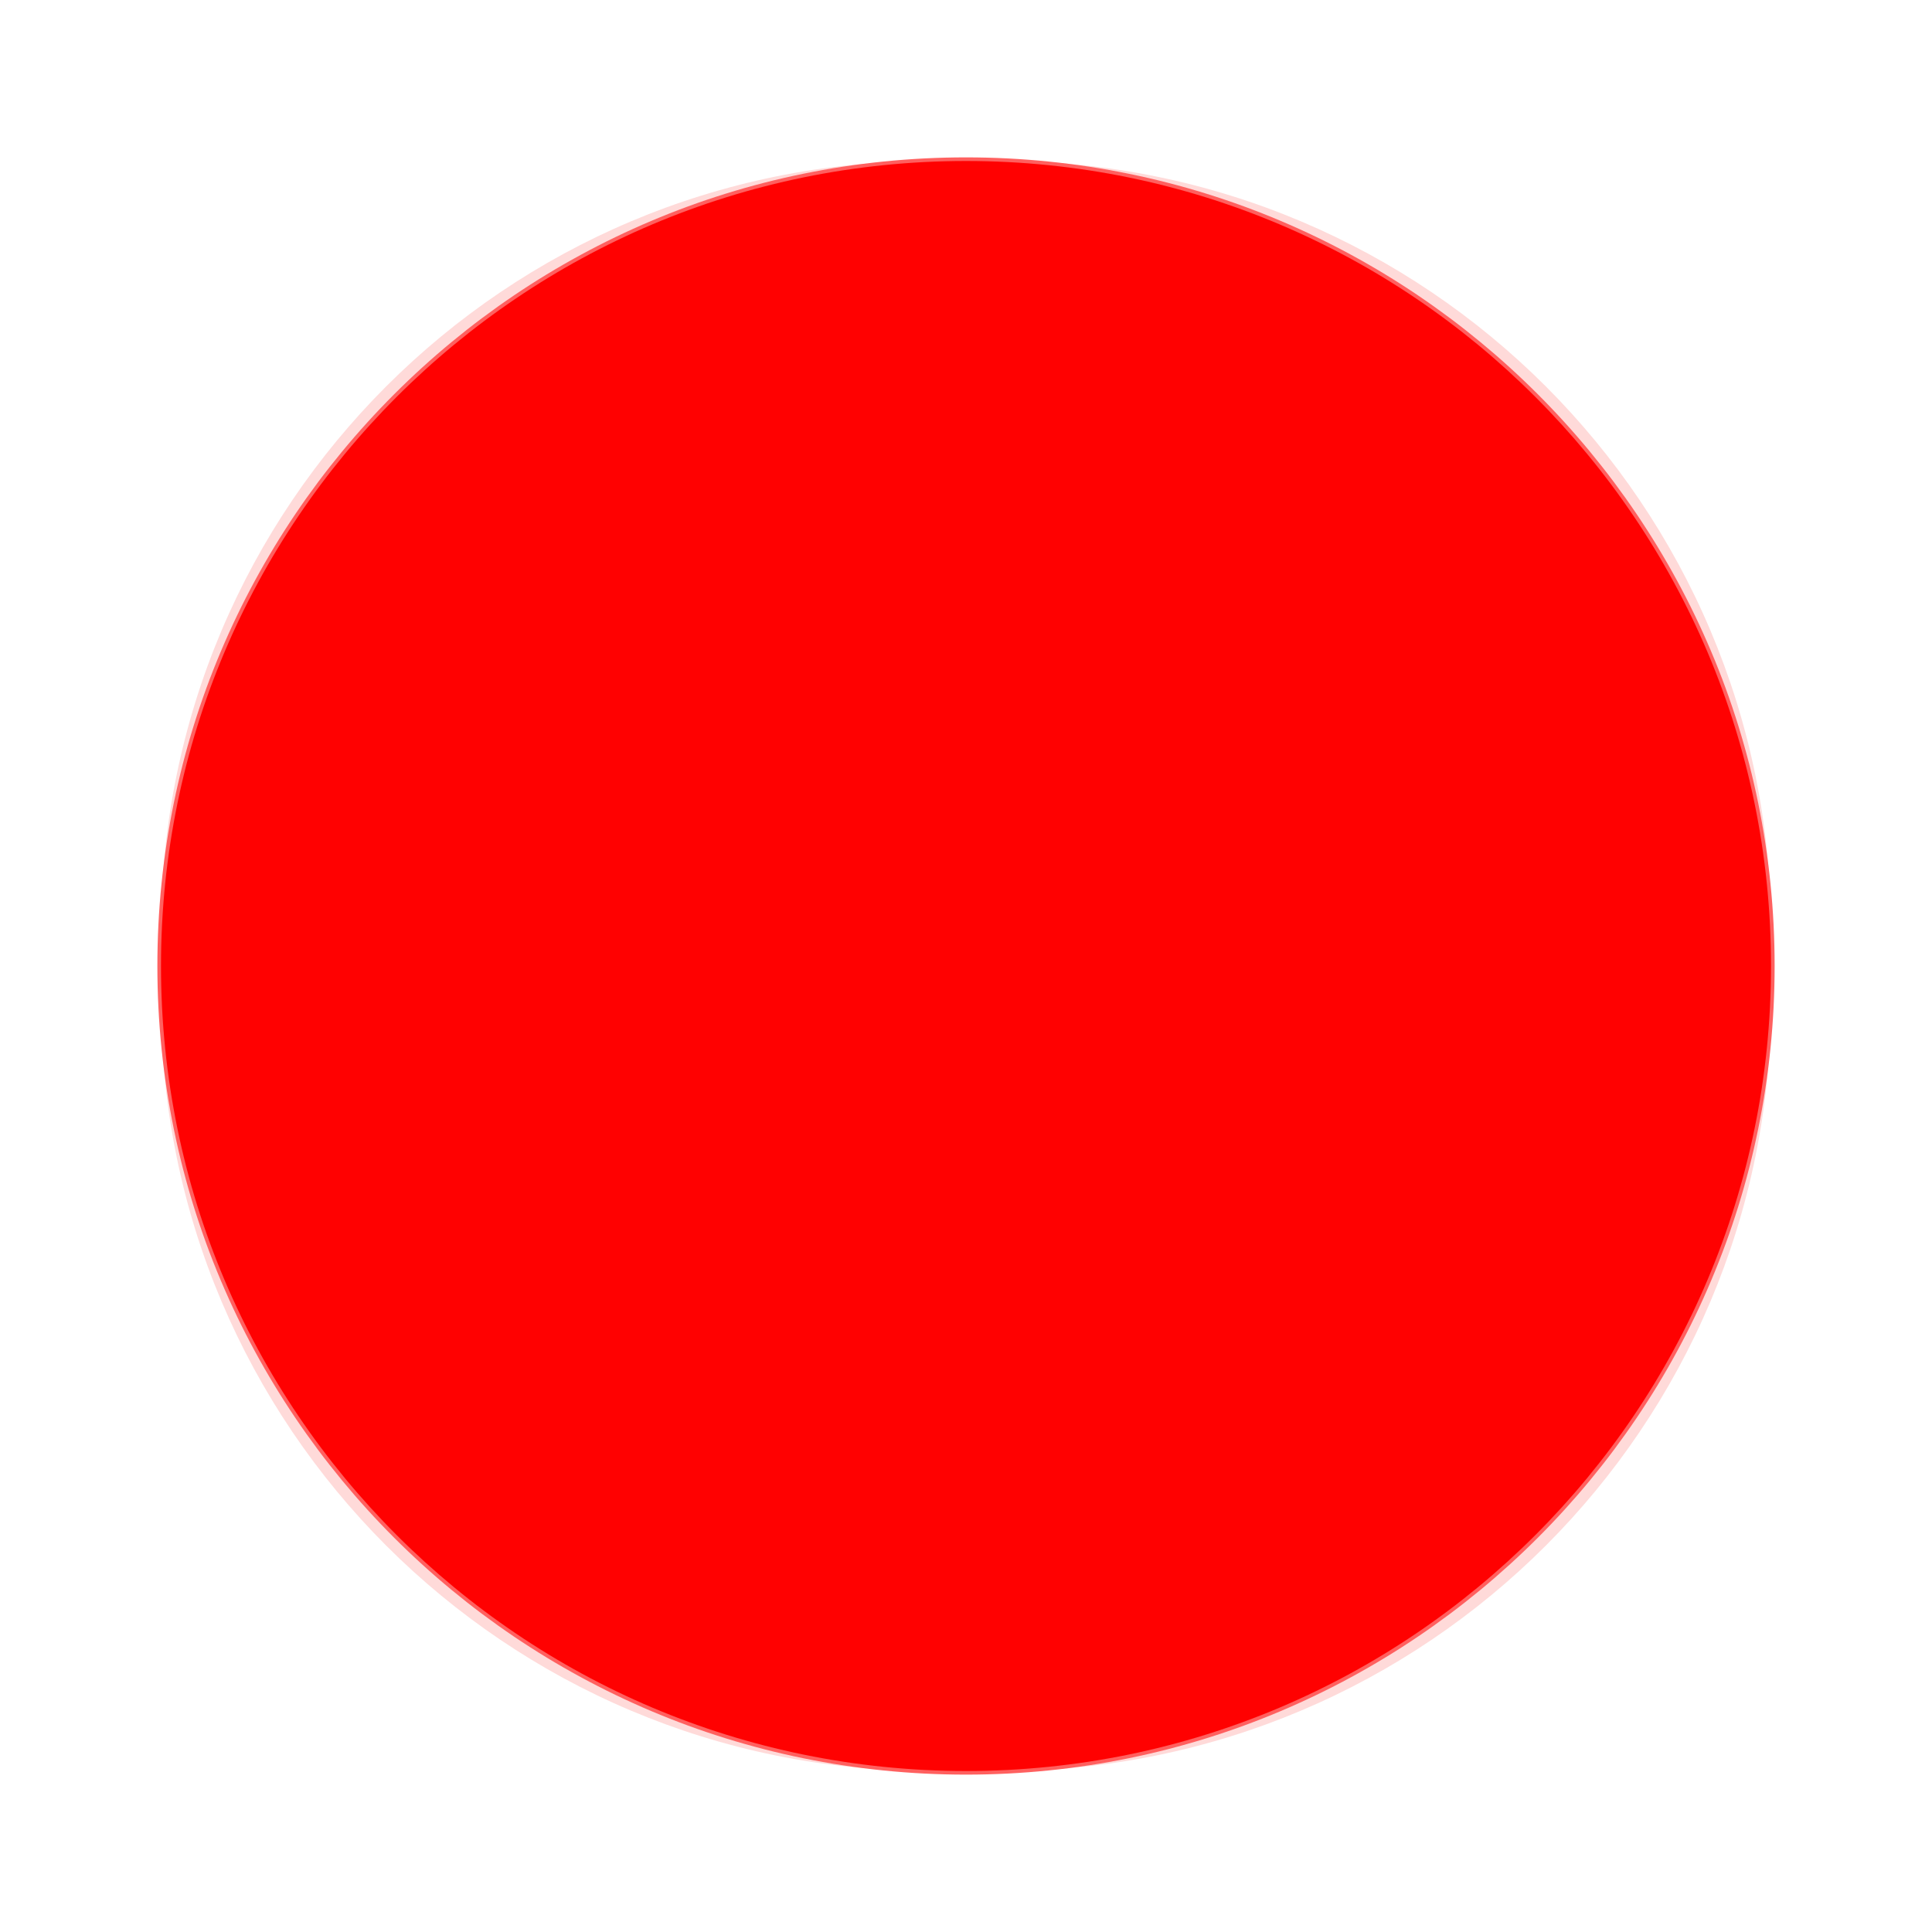
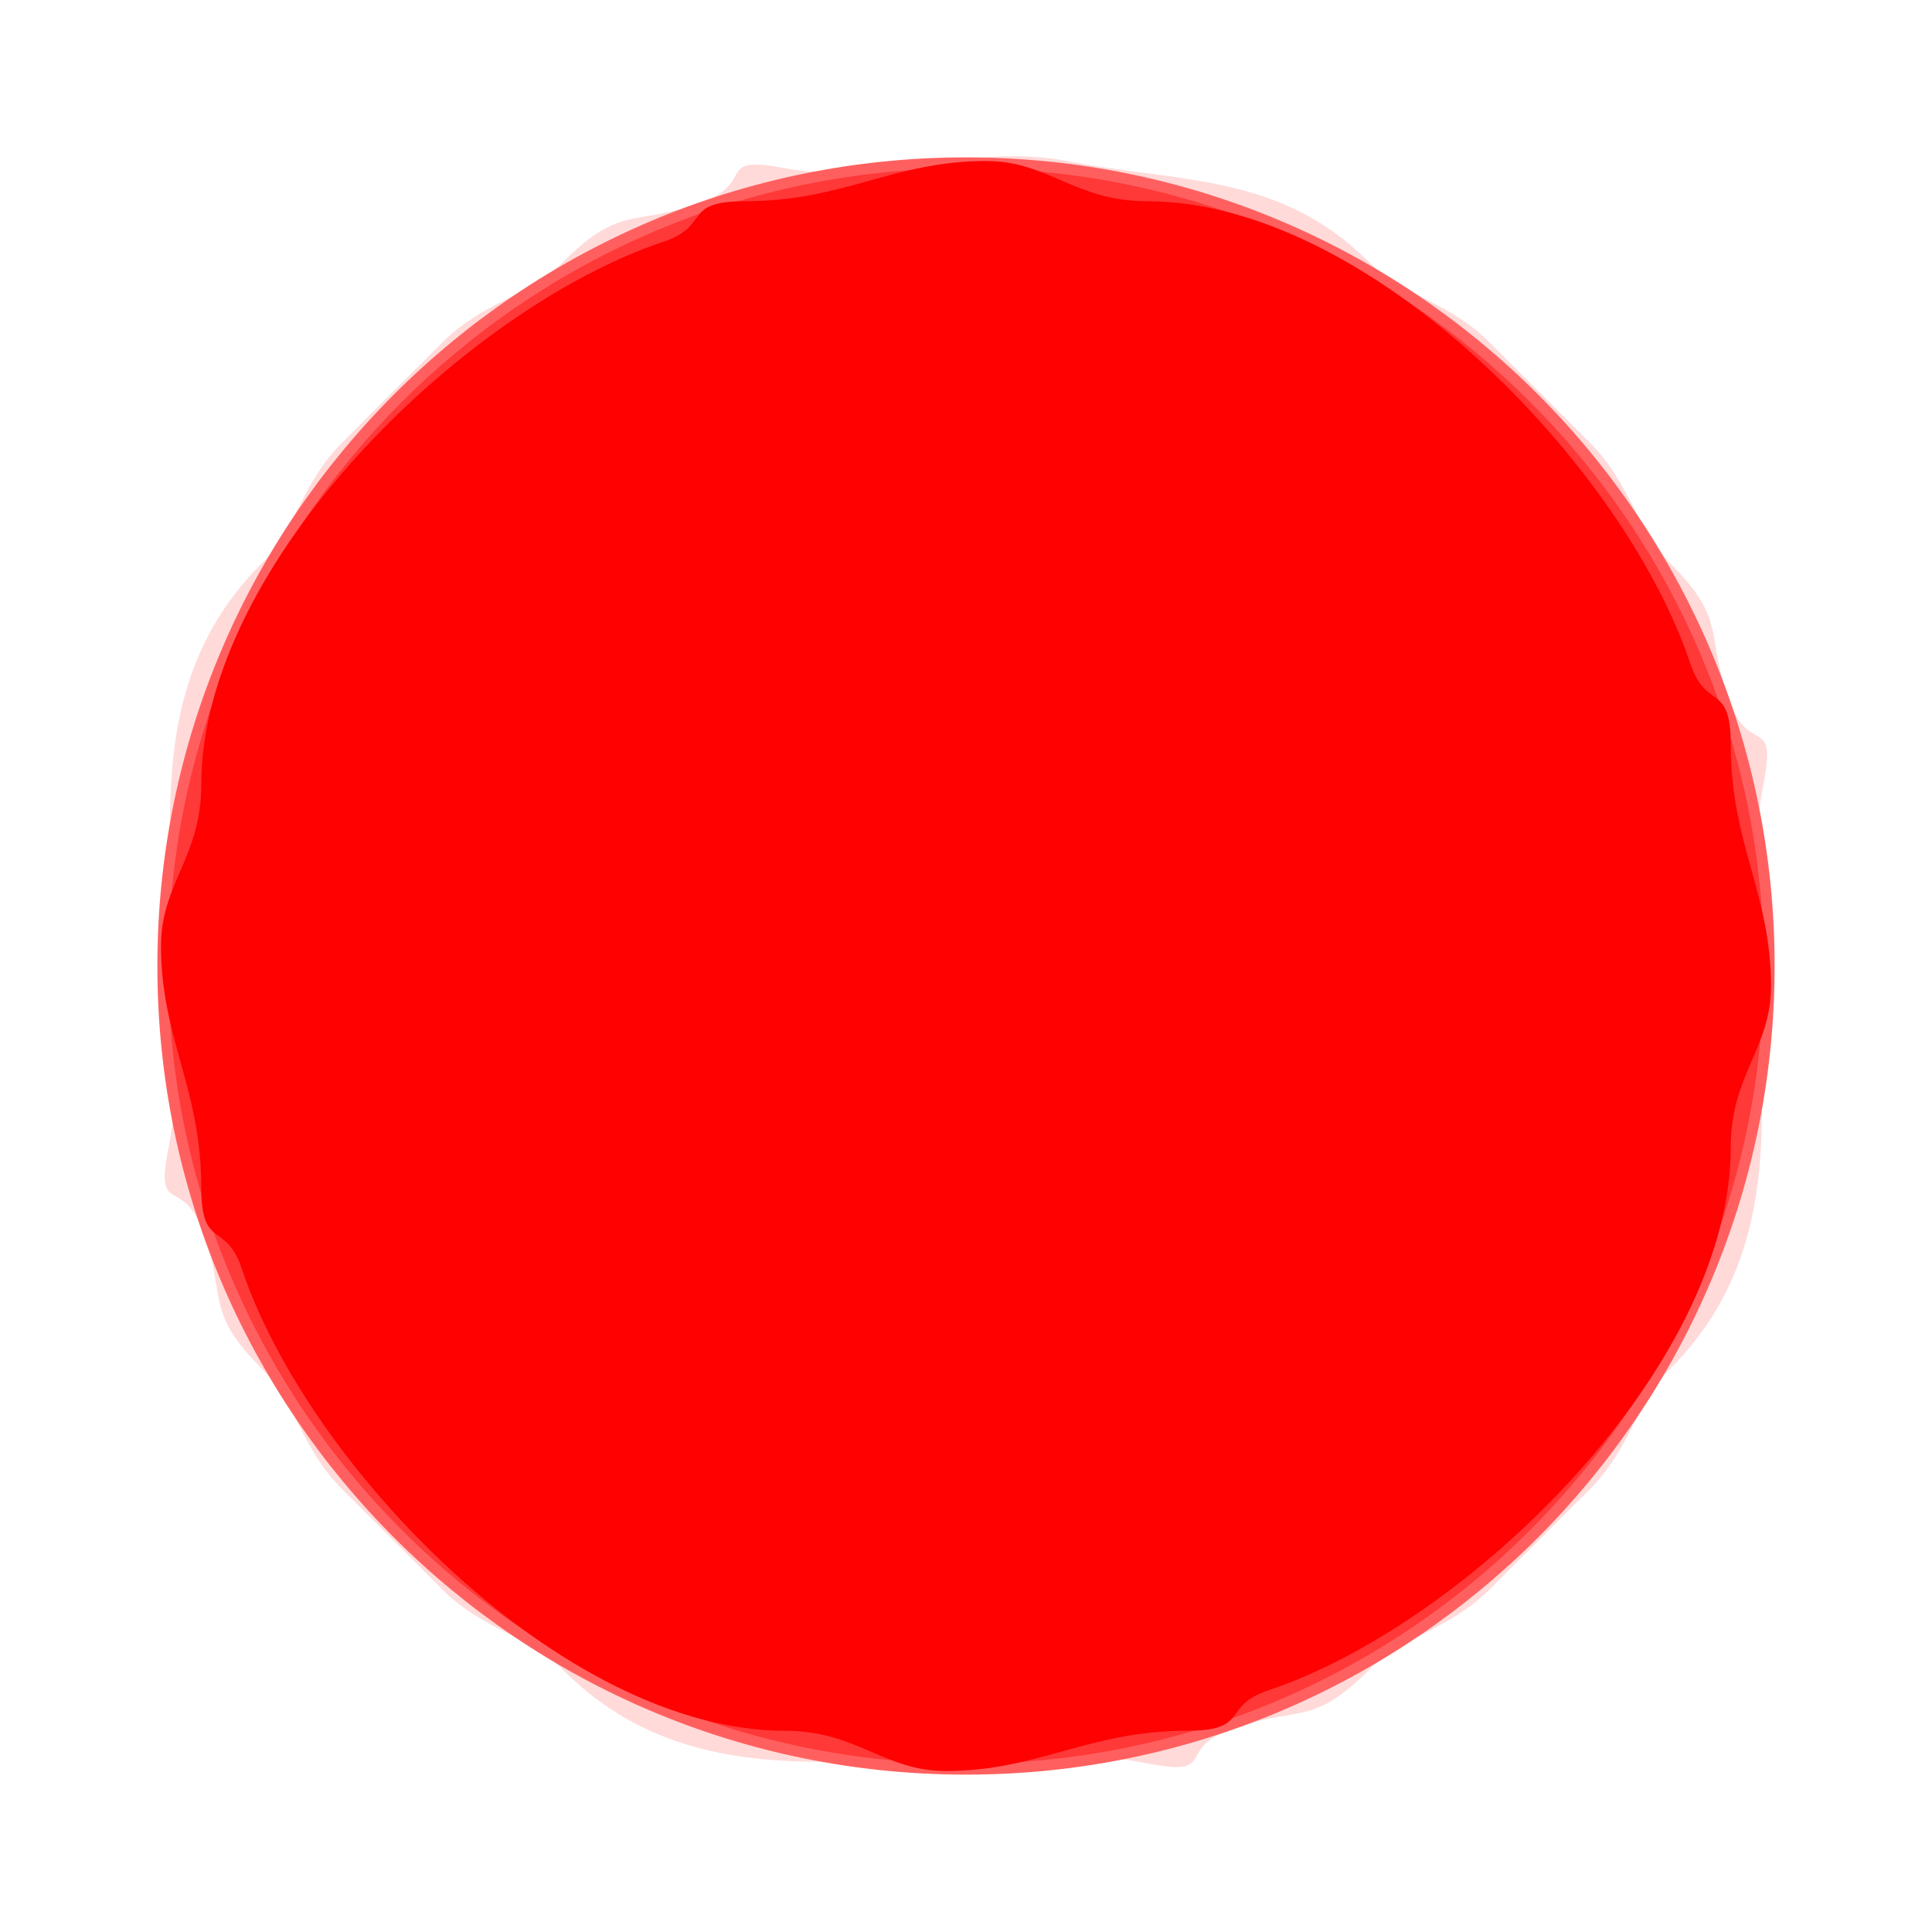
<svg xmlns="http://www.w3.org/2000/svg" viewBox="0 0 48 48">
  <g id="g-s-71262063">
    <rect x="-24.00" y="-24.00" width="48.00" height="48.00" id="s-71262063" fill="#ffffff" transform="translate(24.00, 24.00)" />
  </g>
  <g id="g-s-732c336f">
-     <rect x="-20.00" y="-20.00" width="40.00" height="40.00" rx="19.11" ry="19.11" id="s-732c336f" fill="#ffdad9" transform="translate(24.00, 24.00)" />
+     <path d="M 2.48 -19.85 C 5.27 -19.31 7.78 -19.55 9.98 -17.35 C 10.83 -16.50 11.98 -16.35 12.98 -15.35 C 13.81 -14.52 14.65 -13.69 15.48 -12.85 C 16.48 -11.86 16.63 -10.70 17.48 -9.85 C 18.94 -8.39 18.31 -8.09 18.98 -6.35 C 19.47 -5.09 20.13 -6.09 19.79 -4.35 C 18.81 0.70 21.44 6.19 17.48 10.15 C 16.63 11.00 16.48 12.15 15.48 13.15 C 14.65 13.98 13.81 14.81 12.98 15.65 C 11.98 16.64 10.83 16.80 9.98 17.65 C 8.52 19.11 8.22 18.48 6.48 19.15 C 5.21 19.63 6.22 20.30 4.48 19.96 C -0.57 18.97 -6.06 21.61 -10.02 17.65 C -10.87 16.80 -12.02 16.64 -13.02 15.65 C -13.85 14.81 -14.69 13.98 -15.52 13.15 C -16.52 12.15 -16.67 11.00 -17.52 10.15 C -18.98 8.69 -18.35 8.38 -19.02 6.65 C -19.51 5.38 -20.18 6.38 -19.83 4.65 C -18.85 -0.40 -21.48 -5.89 -17.52 -9.85 C -16.67 -10.70 -16.52 -11.86 -15.52 -12.85 C -14.69 -13.69 -13.85 -14.52 -13.02 -15.35 C -12.02 -16.35 -10.87 -16.50 -10.02 -17.35 C -8.56 -18.81 -8.26 -18.19 -6.52 -18.85 C -5.25 -19.34 -6.26 -20.01 -4.52 -19.67 C -2.36 -19.25 0.17 -20.31 2.48 -19.85 Z" fill-rule="evenodd" id="s-732c336f" fill="#ffdad9" transform="translate(24.02, 23.85)" />
  </g>
  <g id="g-s-2e94a381">
    <circle cx="0.00" cy="0.00" r="20.09" id="s-2e94a381" fill="#ff605f" transform="translate(24.00, 24.00)" />
  </g>
  <g id="g-s-4bb129e5">
    <circle cx="0.00" cy="0.00" r="19.82" id="s-4bb129e5" fill="#ff3838" transform="translate(24.00, 24.00)" />
  </g>
  <g id="g-s-8c892d5d">
-     <rect x="-20.00" y="-20.00" width="40.00" height="40.00" rx="21.25" ry="21.25" id="s-8c892d5d" fill="#ff0101" transform="translate(24.00, 24.00)" />
+     <path d="M 0.50 -20.00 C 2.05 -20.00 2.70 -19.00 4.50 -19.00 C 9.99 -19.00 16.35 -12.45 18.00 -7.50 C 18.39 -6.34 19.00 -7.06 19.00 -5.50 C 19.00 -3.03 20.00 -1.80 20.00 0.50 C 20.00 2.05 19.00 2.70 19.00 4.50 C 19.00 9.99 12.45 16.35 7.50 18.00 C 6.34 18.39 7.06 19.00 5.50 19.00 C 3.03 19.00 1.80 20.00 -0.50 20.00 C -2.05 20.00 -2.70 19.00 -4.50 19.00 C -9.99 19.00 -16.35 12.45 -18.00 7.50 C -18.39 6.34 -19.00 7.06 -19.00 5.50 C -19.00 3.03 -20.00 1.80 -20.00 -0.50 C -20.00 -2.05 -19.00 -2.70 -19.00 -4.50 C -19.00 -9.99 -12.45 -16.35 -7.50 -18.00 C -6.34 -18.39 -7.06 -19.00 -5.50 -19.00 C -3.03 -19.00 -1.80 -20.00 0.50 -20.00 Z" fill-rule="evenodd" id="s-8c892d5d" fill="#ff0101" transform="translate(24.00, 24.00)" />
  </g>
</svg>
